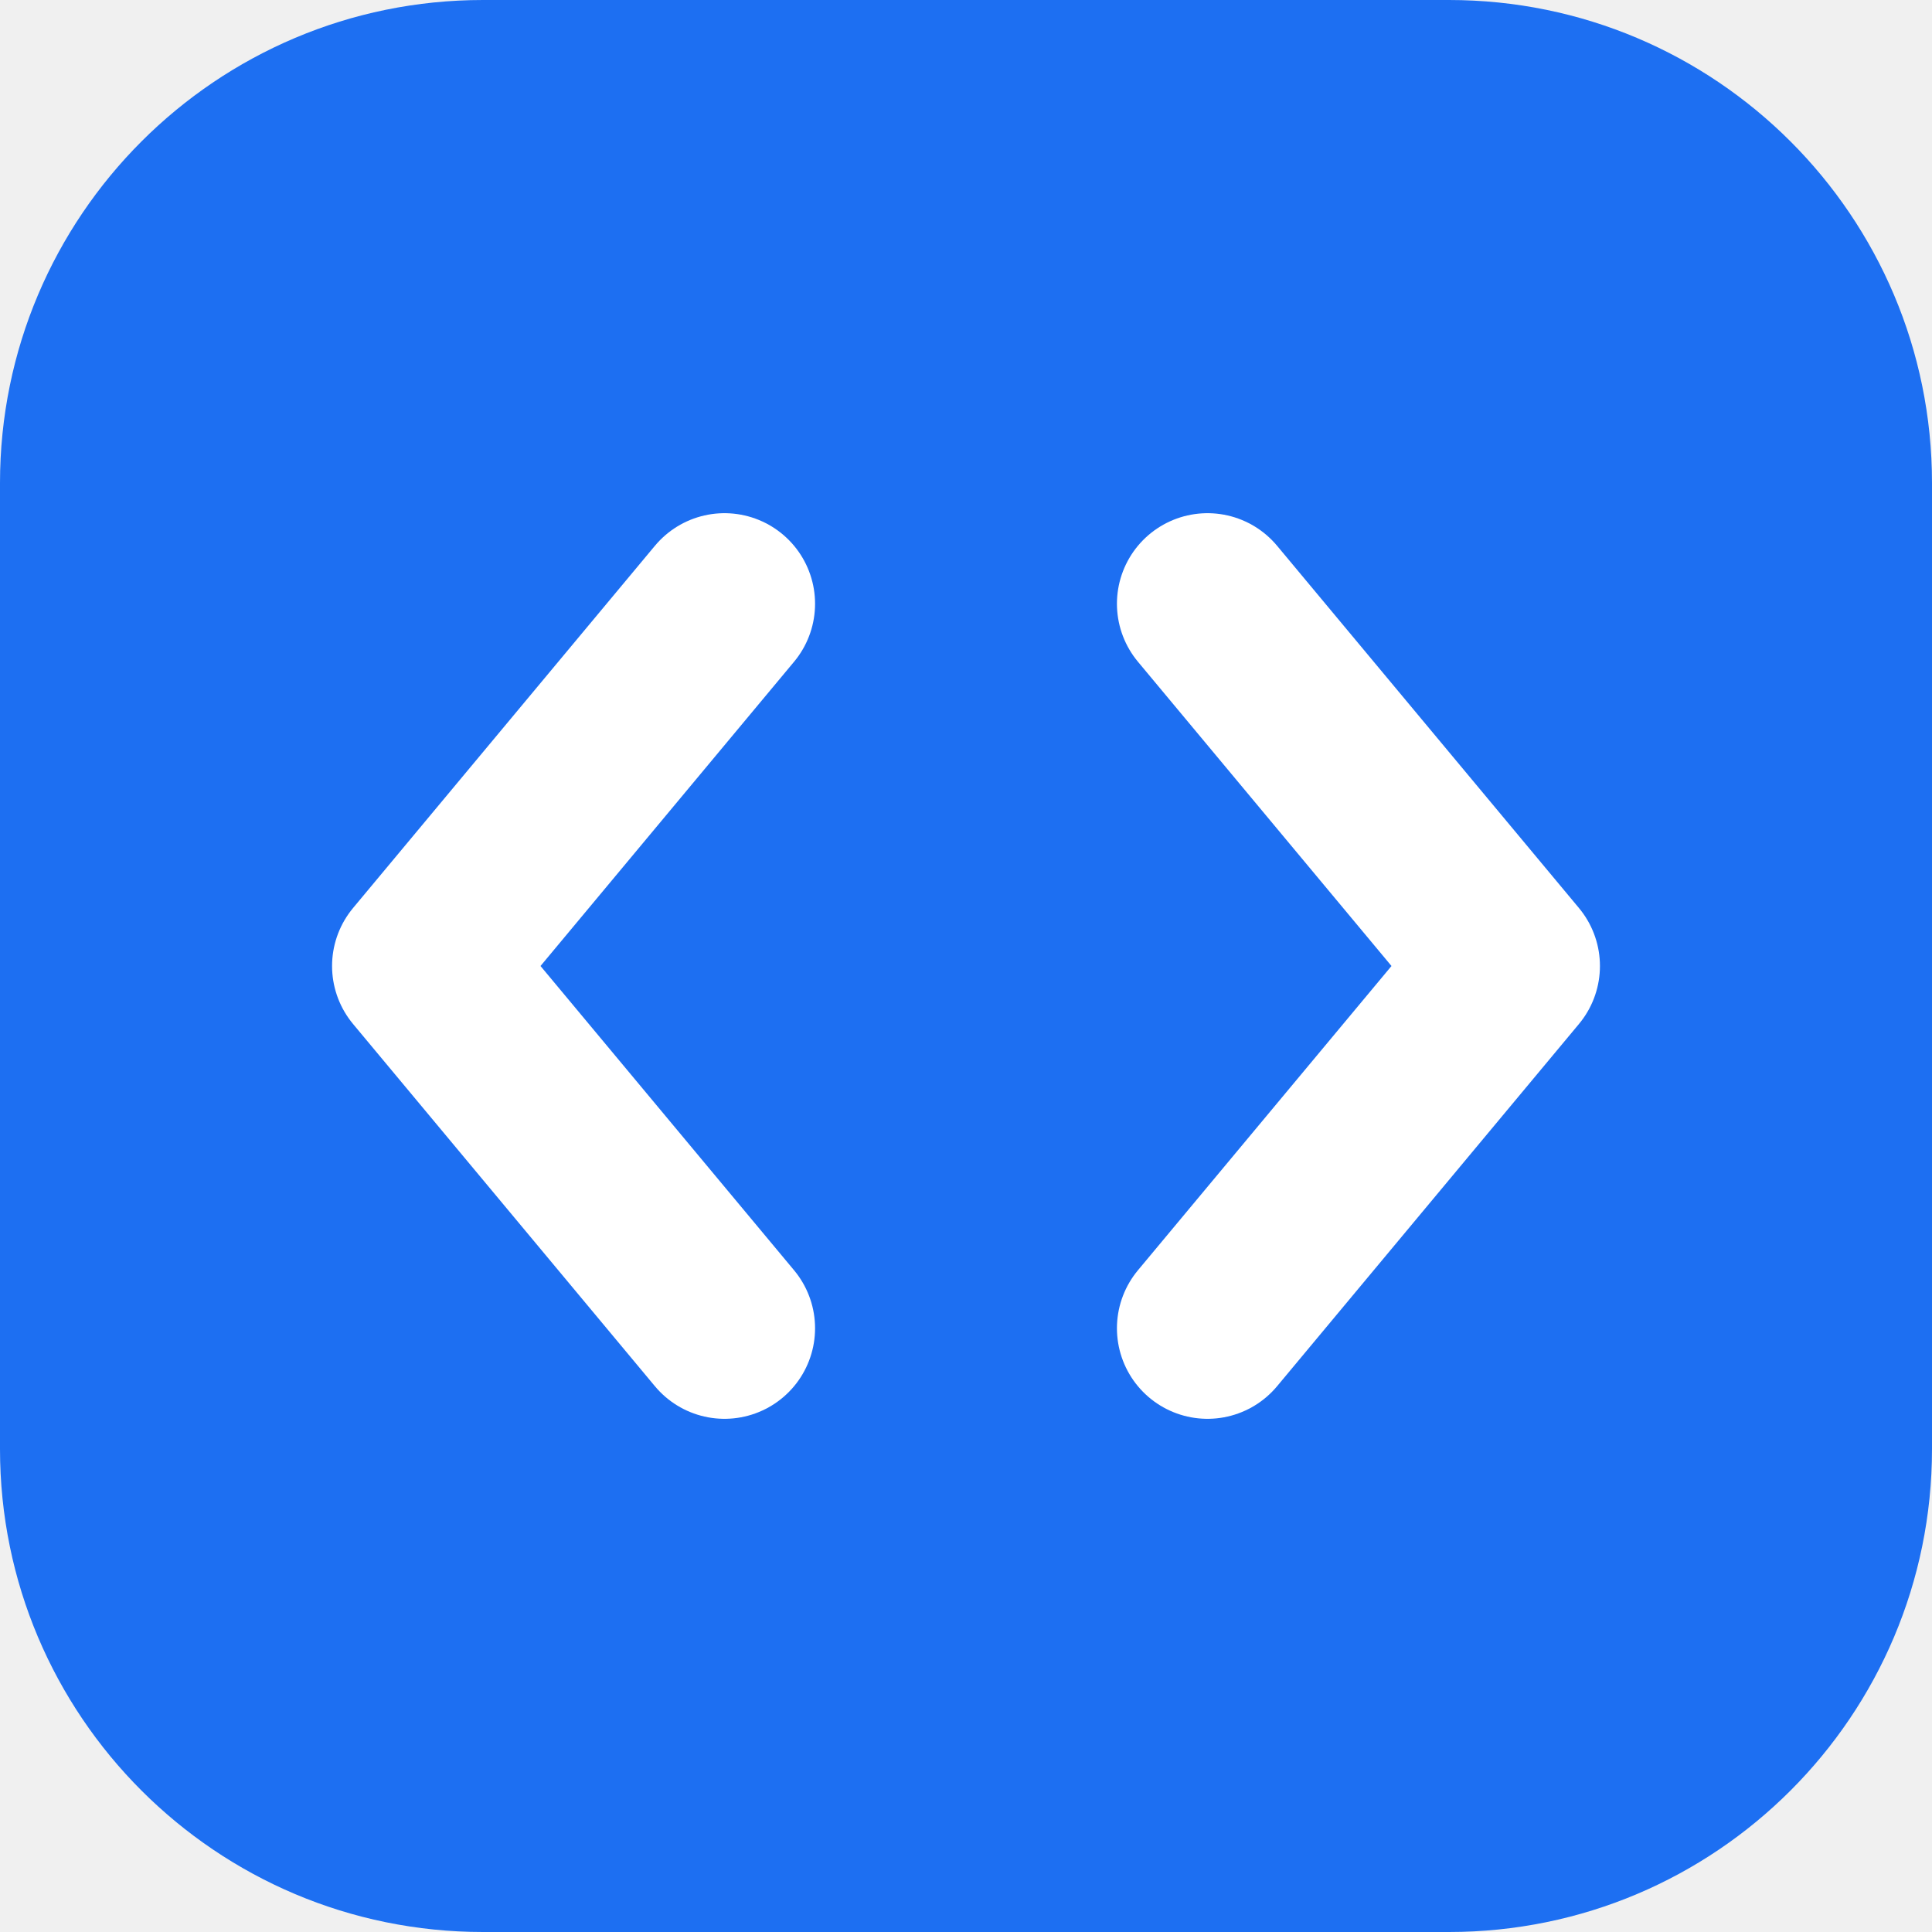
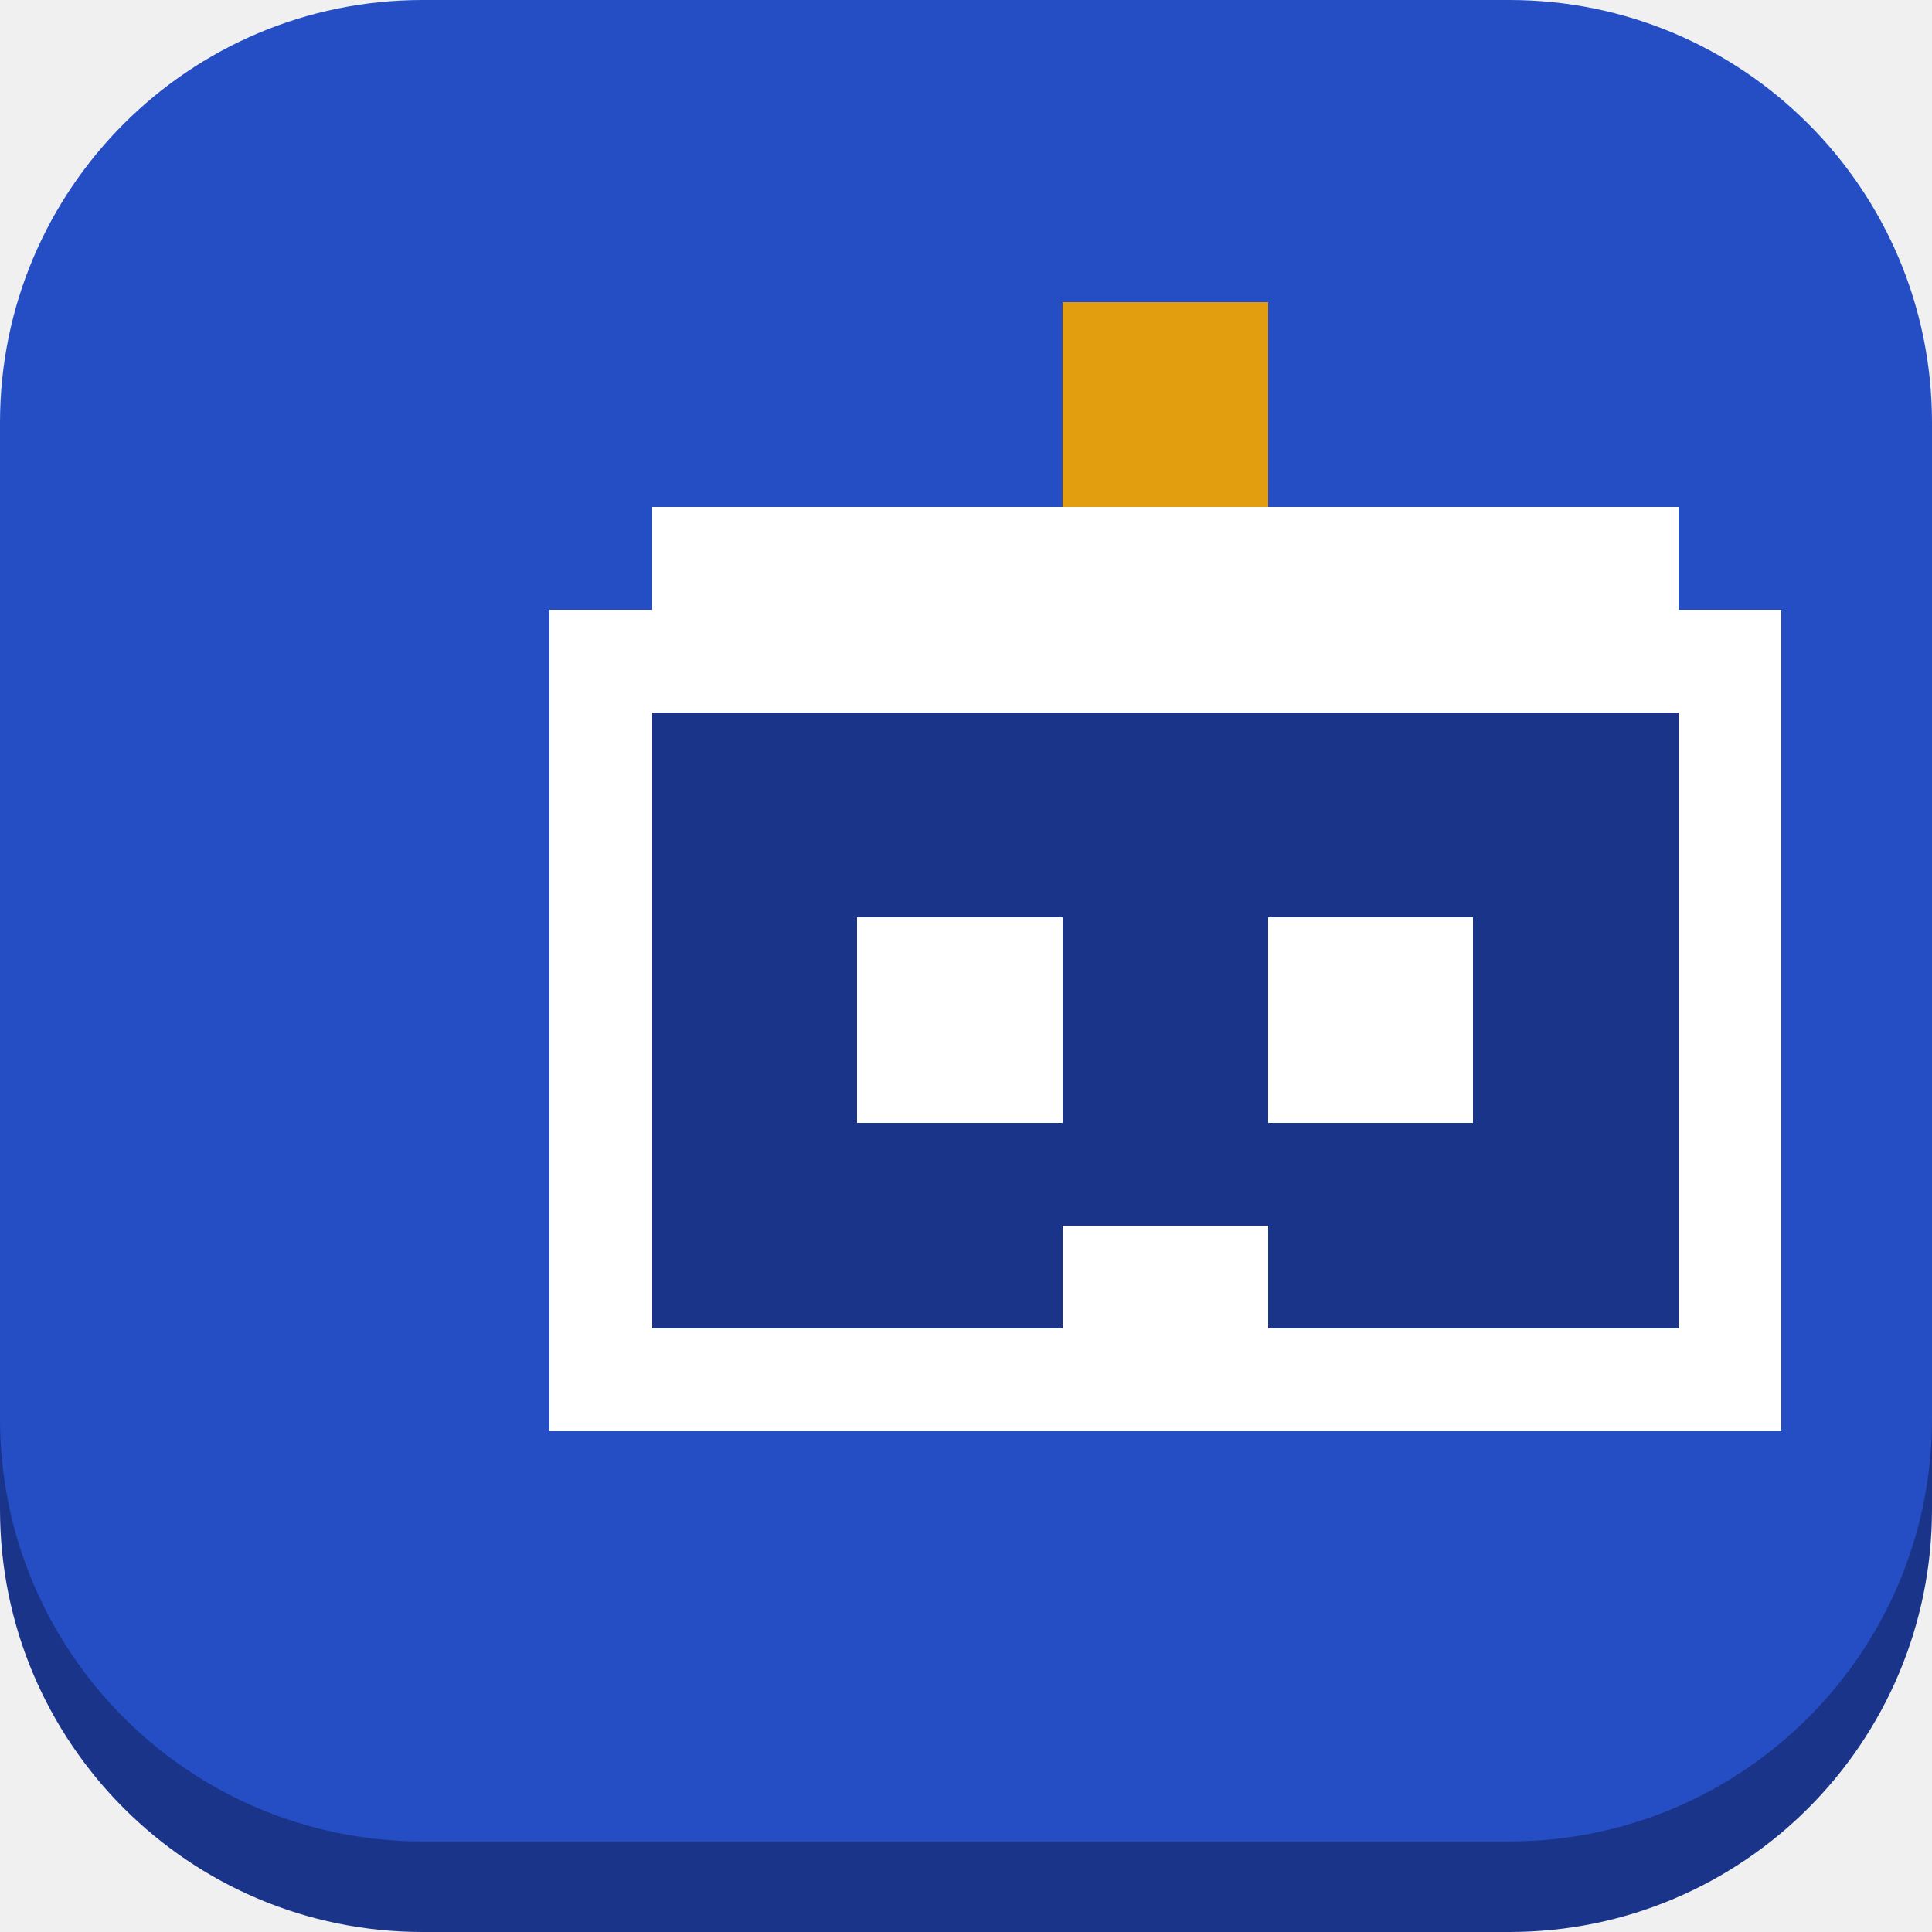
<svg xmlns="http://www.w3.org/2000/svg" viewBox="0 0 64 64">
-   <rect width="64" height="64" rx="16" fill="#1d6ff2" />
-   <path d="M24 20l-10 12 10 12M40 20l10 12-10 12" stroke="#fff" stroke-width="6" fill="none" stroke-linecap="round" stroke-linejoin="round" />
+   <rect y="3" width="64" height="61" rx="14" fill="#1a348a" />
+   <rect width="64" height="61" rx="14" fill="#254ec4" />
+   <g transform="translate(11.4 10) scale(3.4)" shape-rendering="crispEdges">
+     <path d="M7 0h1v1h-1zM7 1h1v1h-1zM8 0h1v1h-1zM8 1h1v1h-1z" fill="#e29e0e" />
+     <path d="M2 3h1v1h-1zM2 4h1v1h-1zM2 5h1v1h-1zM2 6h1v1h-1zM2 7h1v1h-1zM2 8h1v1h-1zM2 9h1v1h-1zM2 10h1v1h-1zM3 2h1v1h-1zM3 3h1v1h-1zM3 4h1v1h-1zM3 5h1v1h-1zM3 6h1v1h-1zM3 7h1v1h-1zM3 8h1v1h-1zM3 9h1v1h-1zM3 10h1v1h-1zM4 2h1v1h-1zM4 3h1v1h-1zM4 4h1v1h-1zM4 5h1v1h-1zM4 6h1v1h-1zM4 7h1v1h-1zM4 8h1v1h-1zM4 9h1v1h-1zM4 10h1v1h-1zM5 2h1v1h-1zM5 3h1v1h-1zM5 4h1v1h-1zM5 5h1v1h-1zM5 6h1v1h-1zM5 7h1v1h-1zM5 8h1v1h-1zM5 9h1v1h-1zM5 10h1v1h-1zM6 2h1v1h-1zM6 3h1v1h-1zM6 4h1v1h-1zM6 5h1v1h-1zM6 6h1v1h-1zM6 7h1v1h-1zM6 8h1v1h-1zM6 9h1v1h-1zM6 10h1v1h-1zM7 2h1v1h-1zM7 3h1v1h-1zM7 4h1v1h-1zM7 5h1v1h-1zM7 6h1v1h-1zM7 7h1v1h-1zM7 8h1v1h-1zM7 9h1v1h-1zM7 10h1v1h-1zM8 2h1v1h-1zM8 3h1v1h-1zM8 4h1v1h-1zM8 5h1v1h-1zM8 6h1v1h-1zM8 7h1v1h-1zM8 8h1v1h-1zM8 9h1v1h-1zM8 10h1v1h-1zM9 2h1v1h-1zM9 3h1v1h-1zM9 4h1v1h-1zM9 5h1v1h-1zM9 6h1v1h-1zM9 7h1v1h-1zM9 8h1v1h-1zM9 9h1v1h-1zM9 10h1v1h-1zM10 2h1v1h-1zM10 3h1v1h-1zM10 4h1v1h-1zM10 5h1v1h-1zM10 6h1v1h-1zM10 7h1v1h-1zM10 8h1v1h-1zM10 9h1v1h-1zM10 10h1v1h-1zM11 2h1v1h-1zM11 3h1v1h-1zM11 4h1v1h-1zM11 5h1v1h-1zM11 6h1v1h-1zM11 7h1v1h-1zM11 8h1v1h-1zM11 9h1v1h-1zM11 10h1v1h-1zM12 2h1v1h-1zM12 3h1v1h-1zM12 4h1v1h-1zM12 5h1v1h-1zM12 6h1v1h-1zM12 7h1v1h-1zM12 8h1v1h-1zM12 9h1v1h-1zM12 10h1v1h-1zM13 3h1v1h-1zM13 4h1v1h-1zM13 5h1v1h-1zM13 6h1v1h-1zM13 7h1v1h-1zM13 8h1v1h-1zM13 9h1v1h-1zM13 10h1v1h-1z" fill="#fff" />
+     <path d="M3 4h1v1h-1zM3 5h1v1h-1zM3 6h1v1h-1zM3 7h1v1h-1zM3 8h1v1h-1zM3 9h1v1h-1zM4 4h1v1h-1zM4 5h1v1h-1zM4 6h1v1h-1zM4 7h1v1h-1zM4 8h1v1h-1zM4 9h1v1h-1zM5 4h1v1h-1zM5 5h1v1h-1zM5 6h1v1h-1zM5 7h1v1h-1zM5 8h1v1h-1zM5 9h1v1h-1zM6 4h1v1h-1zM6 5h1v1h-1zM6 6h1v1h-1zM6 7h1v1h-1zM6 8h1v1h-1zM6 9h1v1h-1zM7 4h1v1h-1zM7 5h1v1h-1zM7 6h1v1h-1zM7 7h1v1h-1zM7 8h1v1h-1zM7 9h1v1h-1zM8 4h1v1h-1zM8 5h1v1h-1zM8 6h1v1h-1zM8 7h1v1h-1zM8 8h1v1h-1zM8 9h1v1h-1zM9 4h1v1h-1zM9 5h1v1h-1zM9 6h1v1h-1zM9 7h1v1h-1zM9 8h1v1h-1zM9 9h1v1h-1zM10 4h1v1h-1zM10 5h1v1h-1zM10 6h1v1h-1zM10 7h1v1h-1zM10 8h1v1h-1zM10 9h1v1h-1zM11 4h1v1h-1zM11 5h1v1h-1zM11 6h1v1h-1zM11 7h1v1h-1zM11 8h1v1h-1zM11 9h1v1h-1zM12 4h1v1h-1zM12 5h1v1h-1zM12 6h1v1h-1zM12 7h1v1h-1zM12 8h1v1h-1zM12 9h1v1h-1z" fill="#1a348a" />
+     <path d="M5 6h1v1h-1zM5 7h1v1h-1zM6 6h1v1h-1zM6 7h1v1h-1zM7 9h1v1h-1zM8 9h1v1h-1zM9 6h1v1h-1zM9 7h1v1h-1zM10 6h1v1h-1zM10 7h1v1h-1z" fill="#fff" />
+   </g>
</svg>
